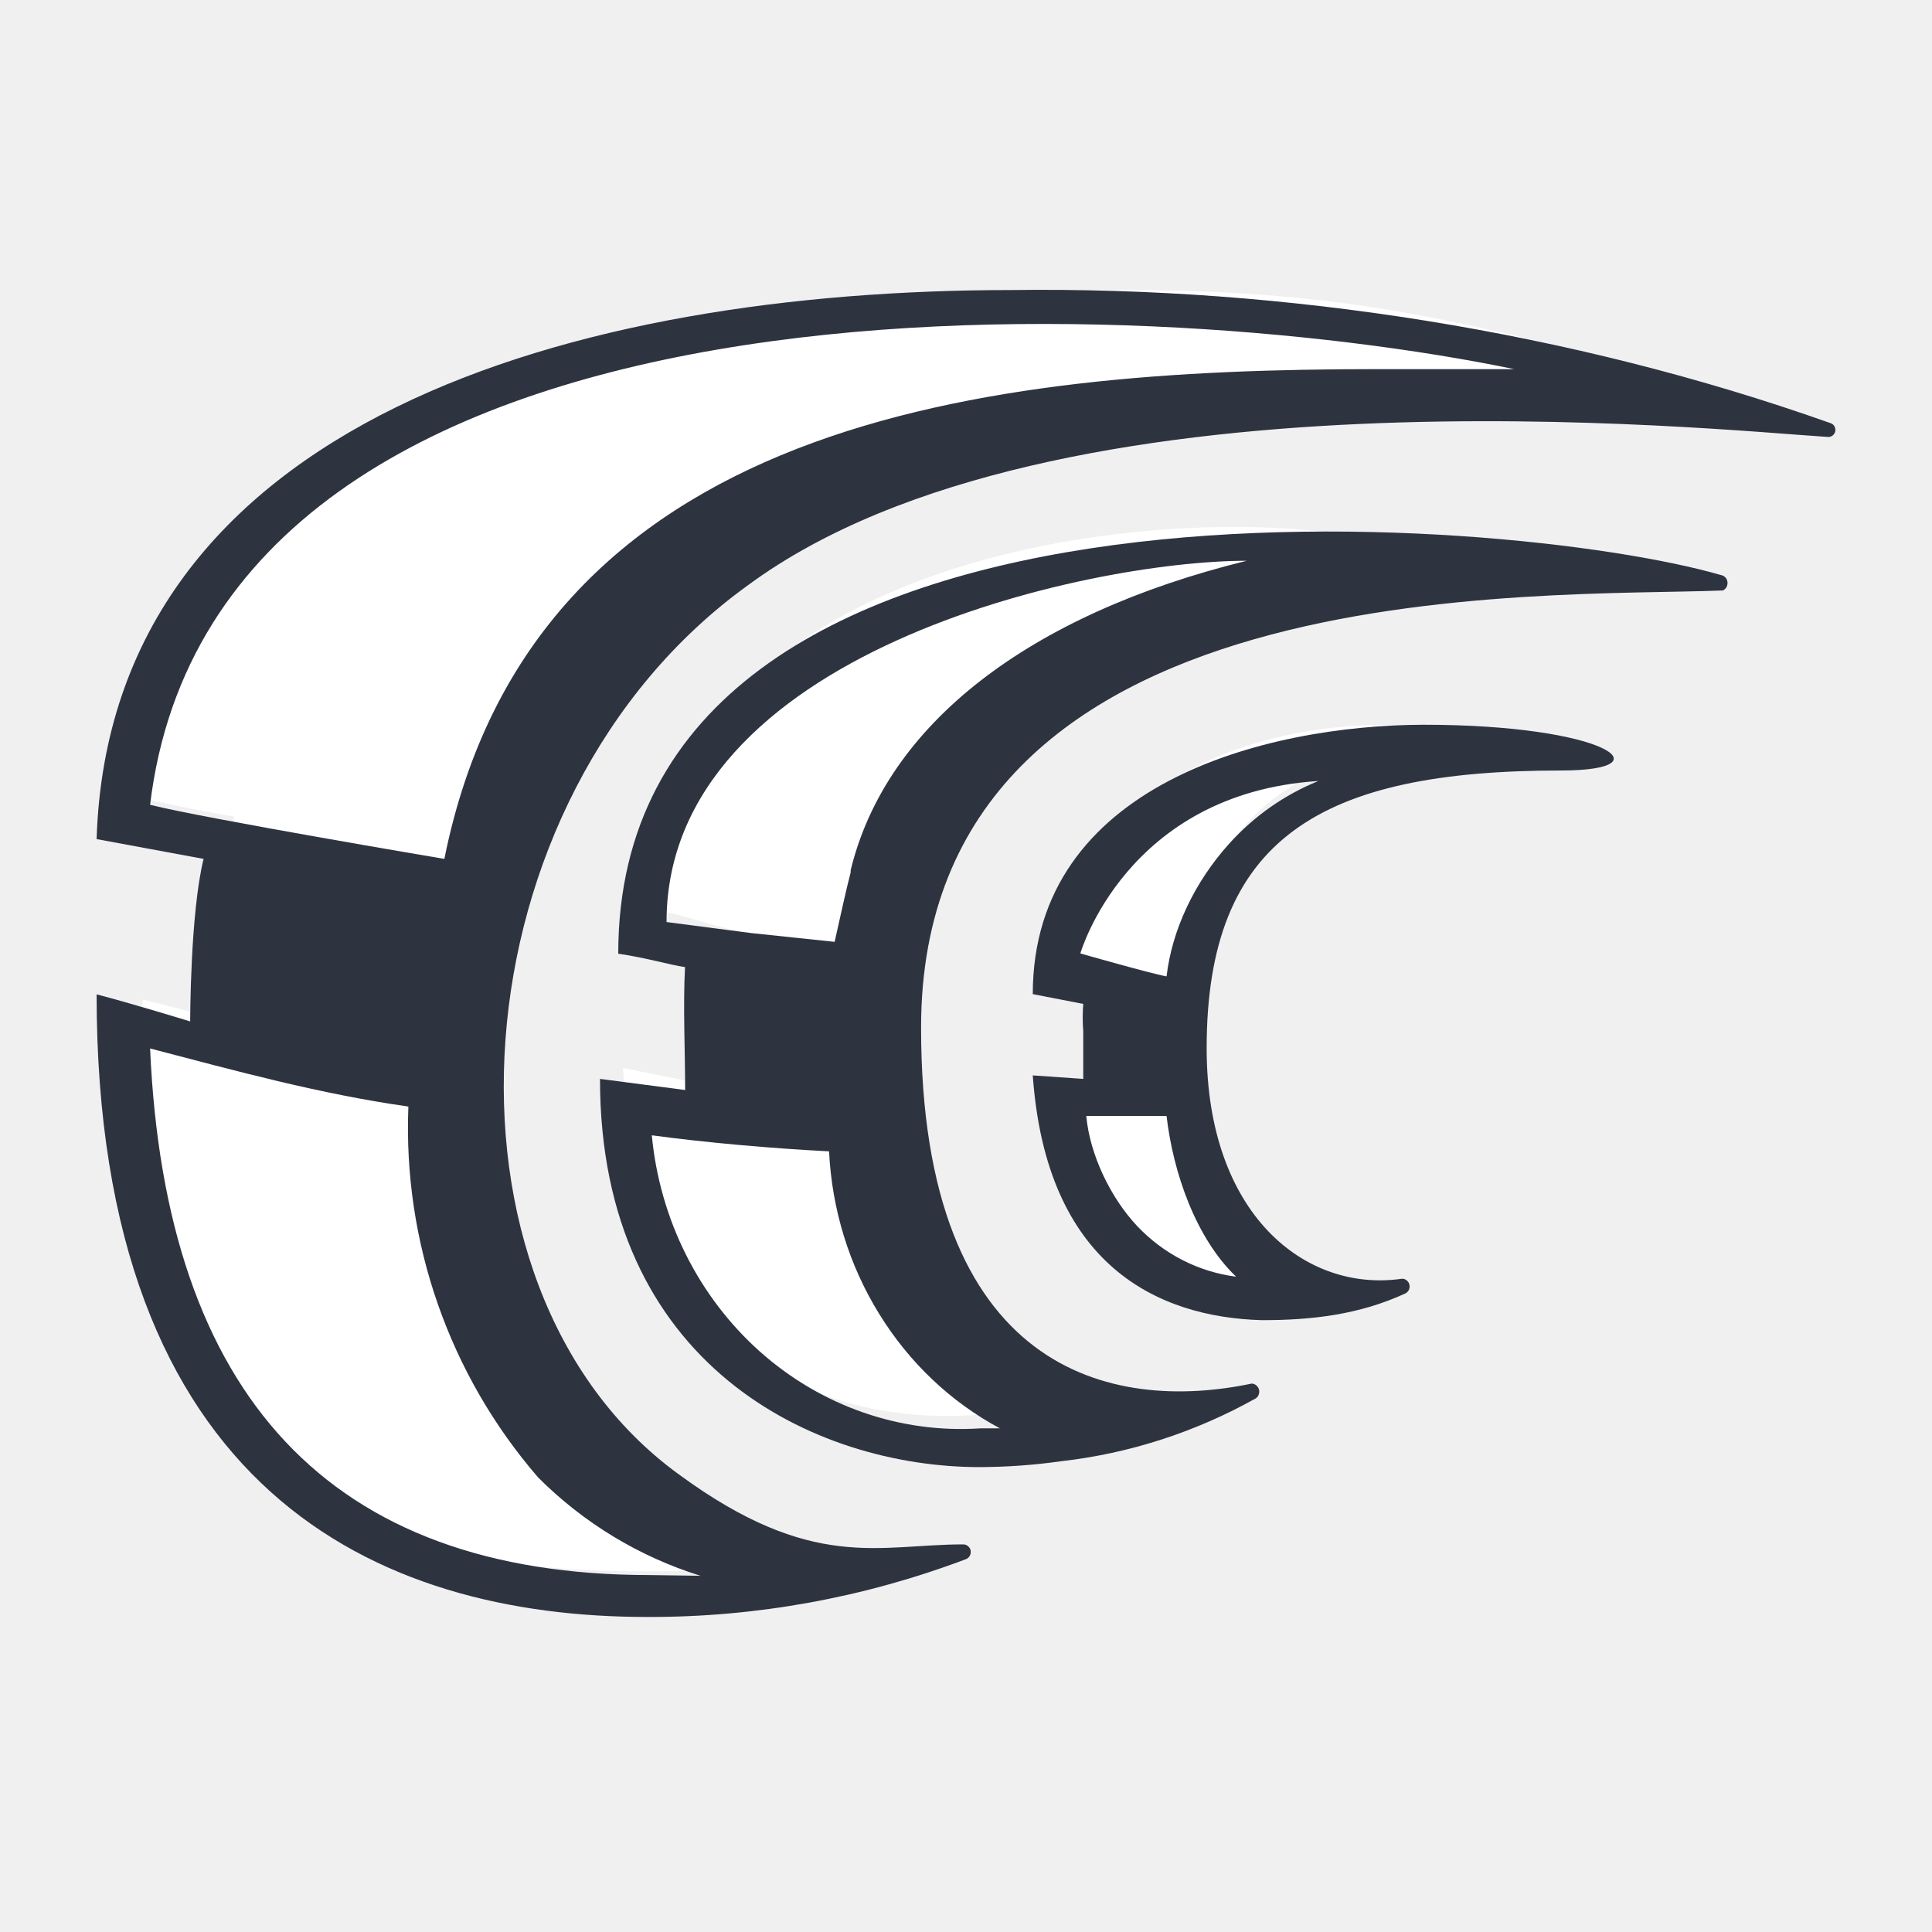
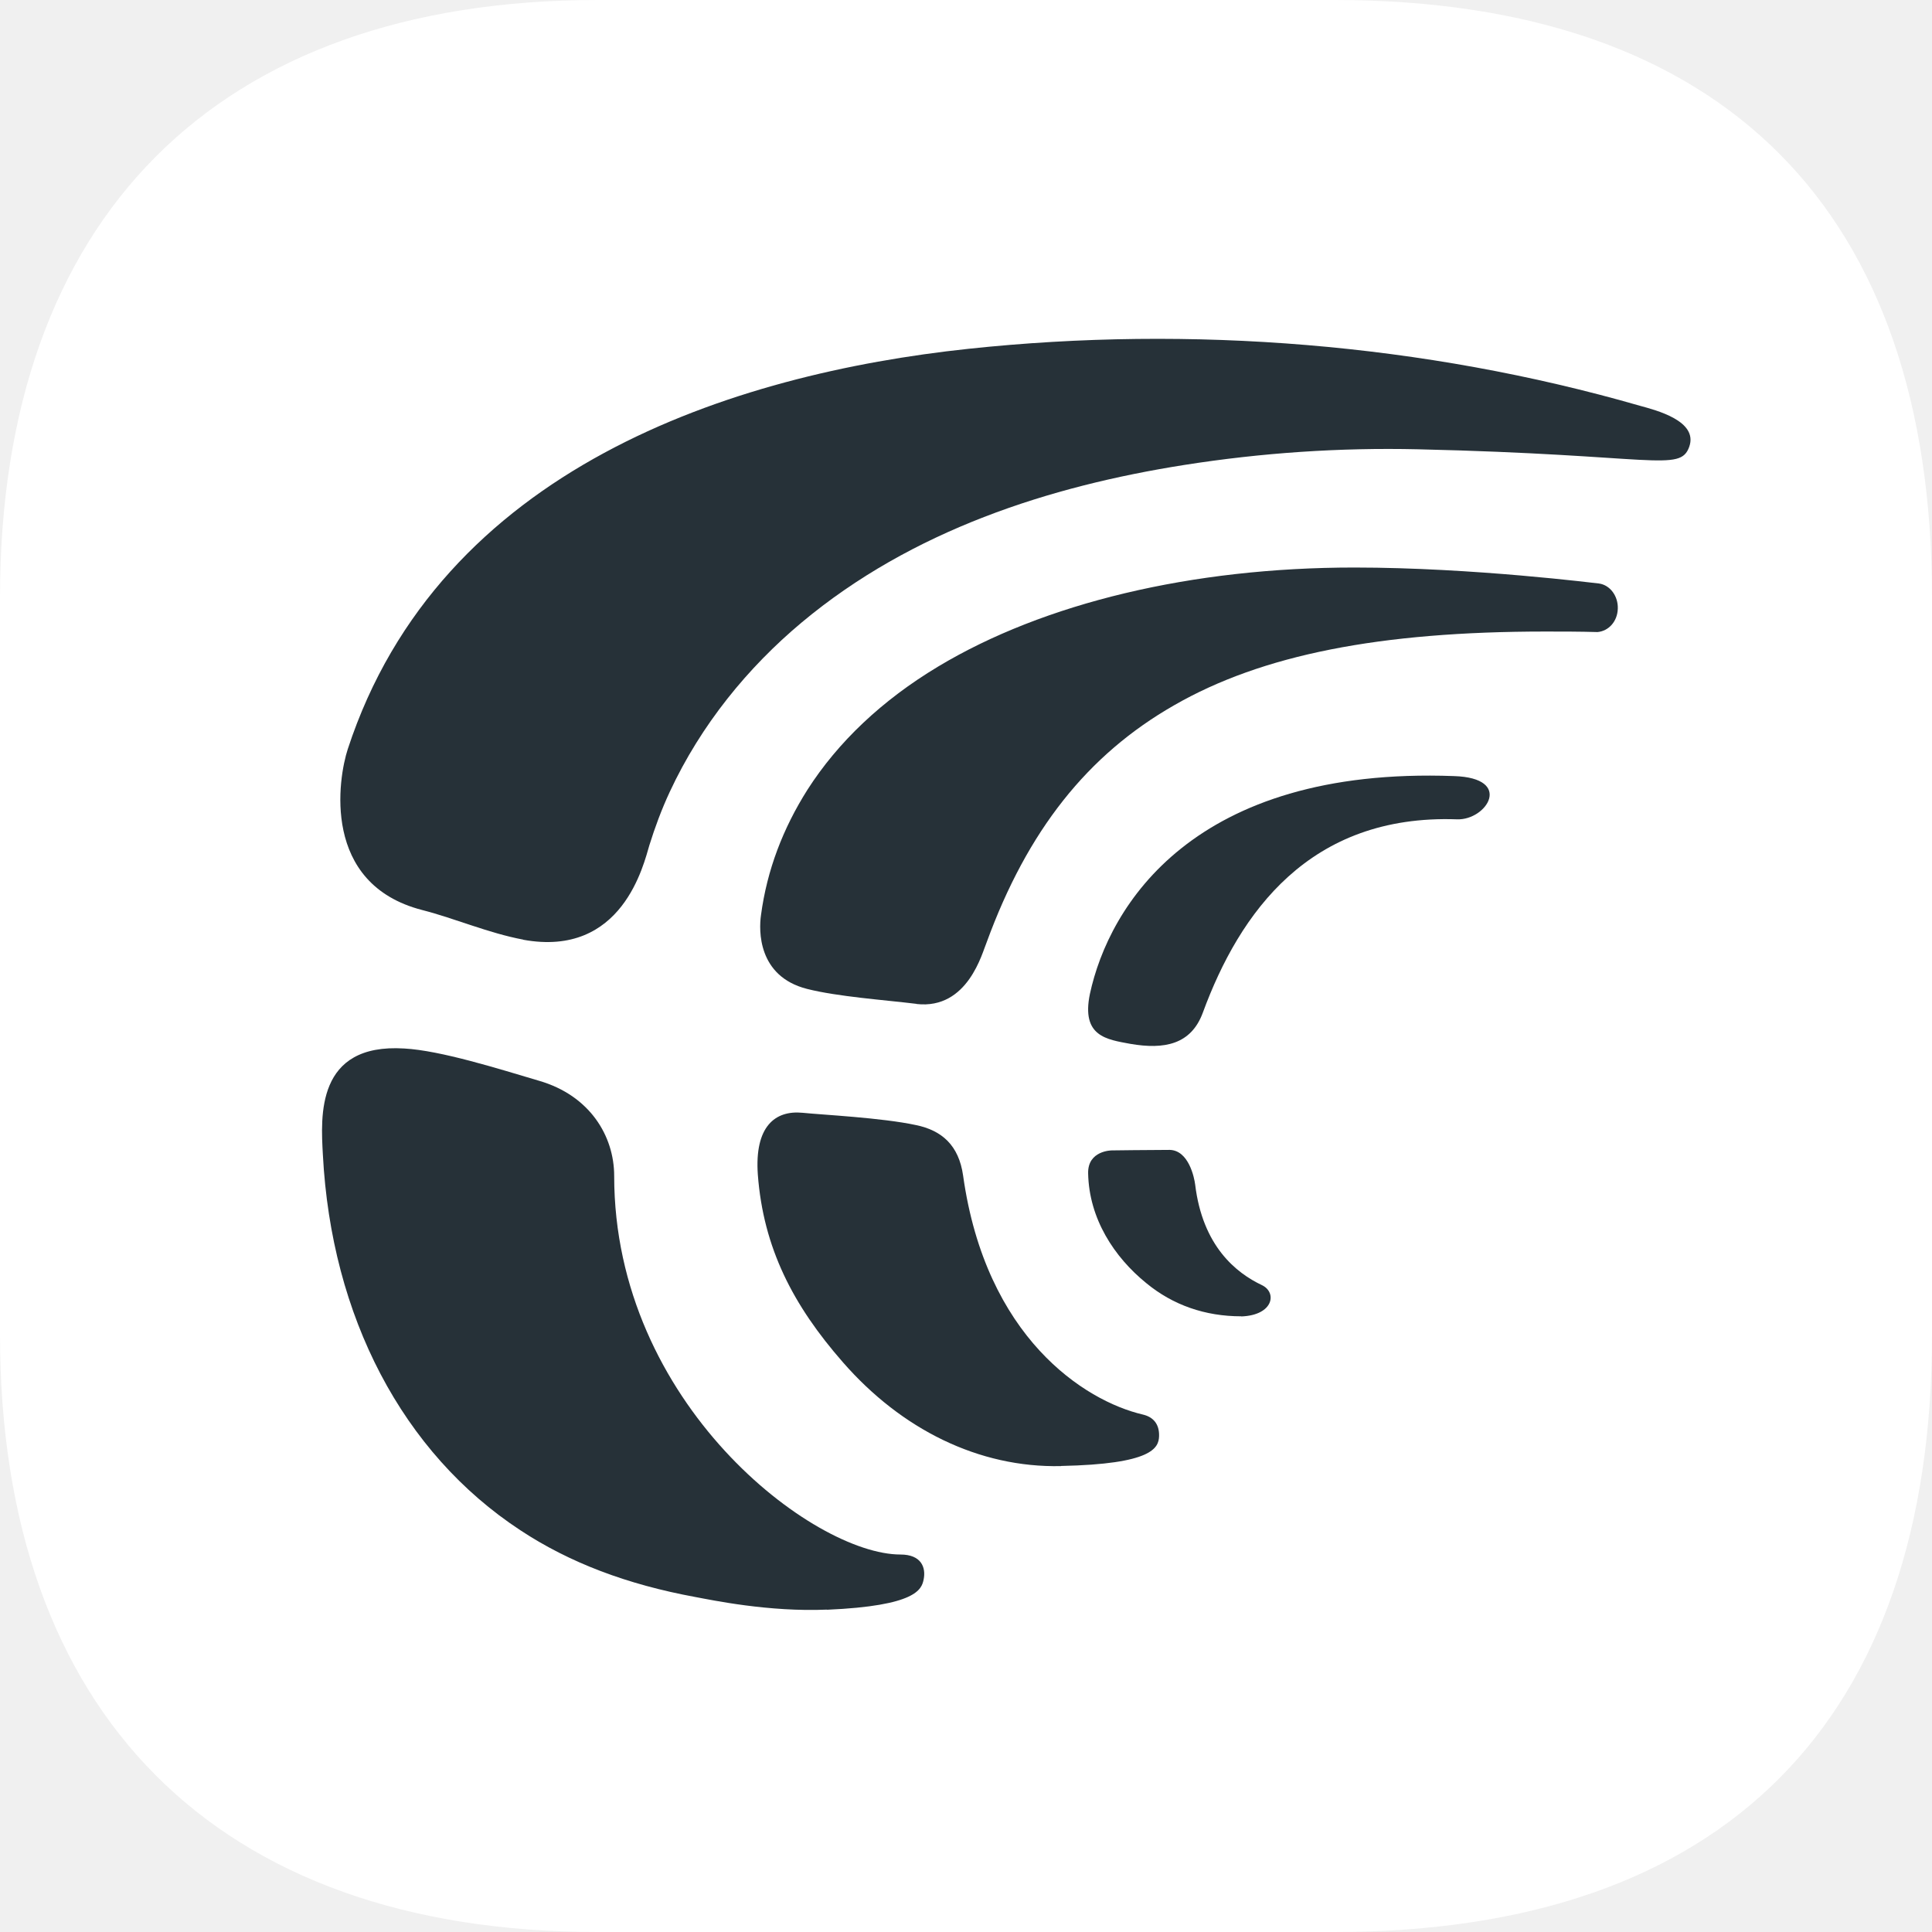
- <svg xmlns="http://www.w3.org/2000/svg" width="16" height="16" viewBox="0 0 16 16" fill="none">
-   <path d="M8.73 7.961C8.736 7.908 8.768 7.519 8.73 7.617C9.019 6.742 10.002 6.03 11.41 6.003C11.784 5.995 11.733 6.133 11.41 6.192C10.273 6.571 9.867 7.096 9.867 8.535C9.867 9.868 10.842 10.55 10.463 10.612C9.574 10.588 8.947 10.171 8.758 9.034L9.185 8.994V8.484C9.179 8.407 9.179 8.181 9.185 8.104L8.73 7.961Z" fill="white" />
-   <path d="M6.105 7.708C5.969 7.689 5.602 7.556 5.347 7.518C5.564 4.339 10.161 4.143 11.41 4.487C11.705 4.568 11.315 4.643 11.031 4.676C9.099 4.904 7.242 5.553 7.242 8.276C7.242 10.374 7.984 11.117 8.758 11.308C9.206 11.553 8.835 11.622 8.379 11.687C7.052 11.876 5.389 11.447 5.158 8.845L6.105 9.034C6.105 8.653 6.084 8.089 6.105 7.708Z" fill="white" />
-   <path d="M1.179 5.624C1.981 2.881 6.258 2.403 8.758 2.403C10.557 2.379 11.45 2.498 13.048 2.902C13.503 3.016 13.502 3.108 13.048 3.108C10.975 3.022 7.7 3.133 5.776 4.518C3.259 6.287 3.009 10.648 5.208 12.208C6.344 13.013 5.916 13.013 5.347 13.013C3.054 13.013 1.179 12.399 1.179 8.276C1.456 8.346 1.671 8.408 1.937 8.466C1.947 7.862 1.937 7.35 1.937 6.761C1.724 6.734 0.989 6.571 0.989 6.571C0.989 6.571 1.15 5.728 1.179 5.624Z" fill="white" />
-   <path d="M11.79 6.002C10.481 6.005 8.553 6.494 8.553 8.233L8.971 8.314C8.965 8.389 8.965 8.465 8.971 8.54C8.971 8.68 8.971 8.813 8.971 8.935L8.553 8.906C8.664 10.476 9.584 10.909 10.451 10.933C10.865 10.933 11.255 10.888 11.638 10.712C11.651 10.706 11.661 10.695 11.668 10.682C11.674 10.669 11.676 10.653 11.672 10.639C11.669 10.625 11.661 10.612 11.649 10.603C11.638 10.594 11.624 10.589 11.61 10.59C10.811 10.706 9.993 10.058 9.993 8.681C9.993 6.94 10.94 6.381 12.926 6.381C13.818 6.381 13.305 6.002 11.79 6.002ZM8.996 9.242C9.218 9.242 9.404 9.242 9.661 9.242C9.715 9.709 9.902 10.253 10.237 10.573C9.925 10.533 9.636 10.385 9.417 10.153C9.198 9.92 9.026 9.565 8.996 9.242ZM9.661 8.086C9.539 8.065 8.947 7.896 8.947 7.896C8.947 7.896 9.326 6.57 10.918 6.468C10.639 6.581 10.388 6.757 10.183 6.983C9.888 7.309 9.705 7.707 9.661 8.086Z" fill="#2E3340" />
-   <path d="M14.251 4.762C12.499 4.254 5.12 3.637 5.12 7.898C5.368 7.935 5.541 7.99 5.673 8.009C5.656 8.333 5.674 8.698 5.674 9.027L4.969 8.935C4.968 11.307 6.744 12.15 8.114 12.15C8.34 12.149 8.565 12.133 8.79 12.101C9.353 12.037 9.901 11.86 10.401 11.58C10.412 11.572 10.421 11.56 10.425 11.547C10.429 11.534 10.43 11.519 10.426 11.506C10.422 11.492 10.414 11.481 10.403 11.472C10.393 11.464 10.38 11.459 10.367 11.458C9.211 11.701 7.628 11.373 7.628 8.51C7.628 4.7 12.772 4.95 14.268 4.89C14.281 4.884 14.292 4.874 14.299 4.861C14.305 4.848 14.308 4.834 14.306 4.819C14.304 4.805 14.298 4.791 14.288 4.781C14.278 4.771 14.265 4.764 14.251 4.762ZM8.119 11.829C7.455 11.873 6.8 11.645 6.292 11.192C5.785 10.739 5.464 10.098 5.398 9.402C5.837 9.462 6.398 9.511 6.866 9.535C6.889 10.014 7.032 10.479 7.281 10.881C7.529 11.284 7.874 11.611 8.281 11.829H8.119ZM7.045 7.224C7.01 7.357 6.958 7.594 6.912 7.8L6.219 7.727L5.52 7.636C5.52 5.409 8.996 4.644 10.325 4.644C8.523 5.087 7.339 5.998 7.045 7.206V7.224Z" fill="#2E3340" />
-   <path d="M15.153 3.502C13.018 2.745 10.642 2.372 8.379 2.402C4.779 2.402 0.911 3.473 0.8 6.949L1.686 7.113C1.575 7.562 1.575 8.459 1.575 8.459C1.575 8.459 1.07 8.304 0.8 8.235C0.8 12.346 3.123 13.391 5.359 13.391C6.262 13.394 7.158 13.231 8.003 12.911C8.016 12.905 8.027 12.894 8.033 12.881C8.04 12.868 8.041 12.853 8.038 12.838C8.035 12.824 8.026 12.812 8.015 12.803C8.003 12.794 7.989 12.789 7.974 12.79C7.278 12.79 6.727 13.021 5.623 12.211C3.479 10.656 3.744 6.608 6.198 4.844C8.727 2.982 14.193 3.56 15.13 3.618C15.137 3.619 15.145 3.619 15.153 3.618C15.16 3.616 15.167 3.613 15.174 3.609C15.18 3.605 15.186 3.599 15.19 3.593C15.194 3.586 15.197 3.579 15.199 3.572C15.2 3.564 15.2 3.556 15.199 3.549C15.197 3.541 15.194 3.534 15.19 3.527C15.186 3.521 15.18 3.515 15.174 3.511C15.167 3.507 15.16 3.504 15.153 3.502ZM5.382 13.044C2.726 13.044 1.369 11.552 1.243 8.683C1.964 8.871 2.644 9.059 3.382 9.164C3.337 10.288 3.722 11.386 4.456 12.235C4.832 12.612 5.294 12.892 5.801 13.05L5.382 13.044ZM11.399 3.057C8.163 3.057 4.414 3.463 3.68 7.113C3.68 7.113 1.686 6.777 1.243 6.665C1.797 2.067 9.439 2.414 12.54 3.057H11.399Z" fill="#2E3340" />
+ <svg xmlns="http://www.w3.org/2000/svg" id="body_1" width="16" height="16">
+   <defs>
+     <clipPath id="1">
+       <path clip-rule="evenodd" d="M0 0L60 0L60 60L0 60z" />
+     </clipPath>
+     <clipPath id="2">
+       <path clip-rule="evenodd" d="M0 0L60 0L60 60L0 60z" />
+     </clipPath>
+   </defs>
+   <g transform="matrix(1.333333 0 0 1.333333 0 0)">
+     <path d="M0 0L12 0L12 12L0 12z" stroke="none" fill="#FFFFFF" fill-rule="evenodd" fill-opacity="0" />
+     <g transform="matrix(0.2 0 0 -0.2 -0 12)" clip-path="url(#1)">
+       <g clip-path="url(#2)">
+         <g>
+           <path d="M41.441 0L18.559 0C 6.688 0 0 6.812 0 18.559L0 18.559L0 41.441C 0 53.188 6.688 60 18.559 60L18.559 60L41.441 60C 53.562 60 60 53.438 60 41.441L60 41.441L60 18.559C 60 6.562 53.562 0 41.441 0zz" stroke="none" fill="#FFFFFF" fill-rule="nonzero" />
+           <path d="M38.547 19.121C 37.426 19.121 36.426 19.469 35.598 20.152C 34.605 20.957 33.82 22.152 33.793 23.562C 33.777 24.273 34.527 24.273 34.527 24.273C 34.527 24.273 35.742 24.289 36.328 24.289C 36.918 24.273 37.09 23.426 37.117 23.211C 37.348 21.301 38.387 20.469 39.188 20.09C 39.668 19.863 39.551 19.152 38.547 19.117zz" stroke="none" fill="#263138" fill-rule="nonzero" />
+           <path d="M28.465 28.824C 27.477 28.945 26.012 29.047 25.062 29.289C 23.527 29.68 23.566 31.113 23.633 31.578C 23.82 32.98 24.316 34.273 25.078 35.477C 26.023 36.953 27.387 38.25 29.137 39.301C 32.422 41.273 37.012 42.375 42.059 42.375C 45.758 42.375 49.617 41.879 49.656 41.879C 50.004 41.832 50.258 41.484 50.242 41.094C 50.23 40.703 49.961 40.402 49.613 40.371C 49.055 40.387 48.508 40.387 47.988 40.387C 42.848 40.387 39.188 39.664 36.465 38.098C 33.777 36.562 31.91 34.211 30.641 30.734C 30.508 30.43 30.066 28.641 28.465 28.82zz" stroke="none" fill="#263138" fill-rule="nonzero" />
+           <path d="M32.949 14.469C 30.398 14.414 27.996 15.609 26.176 17.695C 24.633 19.457 23.707 21.238 23.535 23.523C 23.43 25.012 24.066 25.527 24.93 25.441C 25.527 25.379 27.387 25.289 28.449 25.059C 29.246 24.895 29.777 24.434 29.91 23.492C 30.613 18.473 33.672 16.496 35.492 16.07C 35.809 15.996 36.008 15.781 35.996 15.398C 35.984 15.031 35.781 14.531 32.953 14.473zz" stroke="none" fill="#263138" fill-rule="nonzero" />
+           <path d="M25.684 10.012C 23.875 9.934 22.105 10.309 21.602 10.402C 19.473 10.793 17.688 11.469 16.16 12.477C 12.5 14.879 10.289 19.117 10.027 24.141C 9.961 25.332 9.812 27.609 12.555 27.438C 13.688 27.375 15.48 26.809 16.746 26.434C 18.316 25.977 19.074 24.723 19.074 23.48C 19.074 16.402 25.262 11.723 27.965 11.723C 28.609 11.723 28.762 11.324 28.684 10.945C 28.621 10.641 28.457 10.129 25.688 10.008zz" stroke="none" fill="#263138" fill-rule="nonzero" />
+           <path d="M16.246 30.82C 15.176 31.02 14.129 31.477 13.113 31.738C 9.969 32.547 10.504 35.836 10.801 36.738C 13.66 45.469 22.746 48.387 30.082 49.168C 36.984 49.902 44.211 49.336 50.941 47.395C 51.422 47.262 52.746 46.93 52.461 46.125C 52.172 45.32 51.375 45.879 44.035 46.047C 41.613 46.102 39.195 45.941 36.77 45.559C 32.609 44.902 28.328 43.539 24.891 40.664C 23.23 39.273 21.773 37.5 20.797 35.402C 20.543 34.855 20.34 34.305 20.168 33.754C 19.992 33.172 19.336 30.25 16.246 30.816zz" stroke="none" fill="#263138" fill-rule="nonzero" />
+           <path d="M33.848 29.133C 34.438 31.867 37.055 36.199 45.156 35.898C 47.016 35.84 46.168 34.523 45.25 34.555C 40.668 34.719 38.496 31.656 37.355 28.551C 36.988 27.555 36.152 27.402 35.105 27.582C 34.371 27.719 33.574 27.809 33.848 29.133zz" stroke="none" fill="#263138" fill-rule="nonzero" />
+         </g>
+       </g>
+     </g>
+   </g>
</svg>
